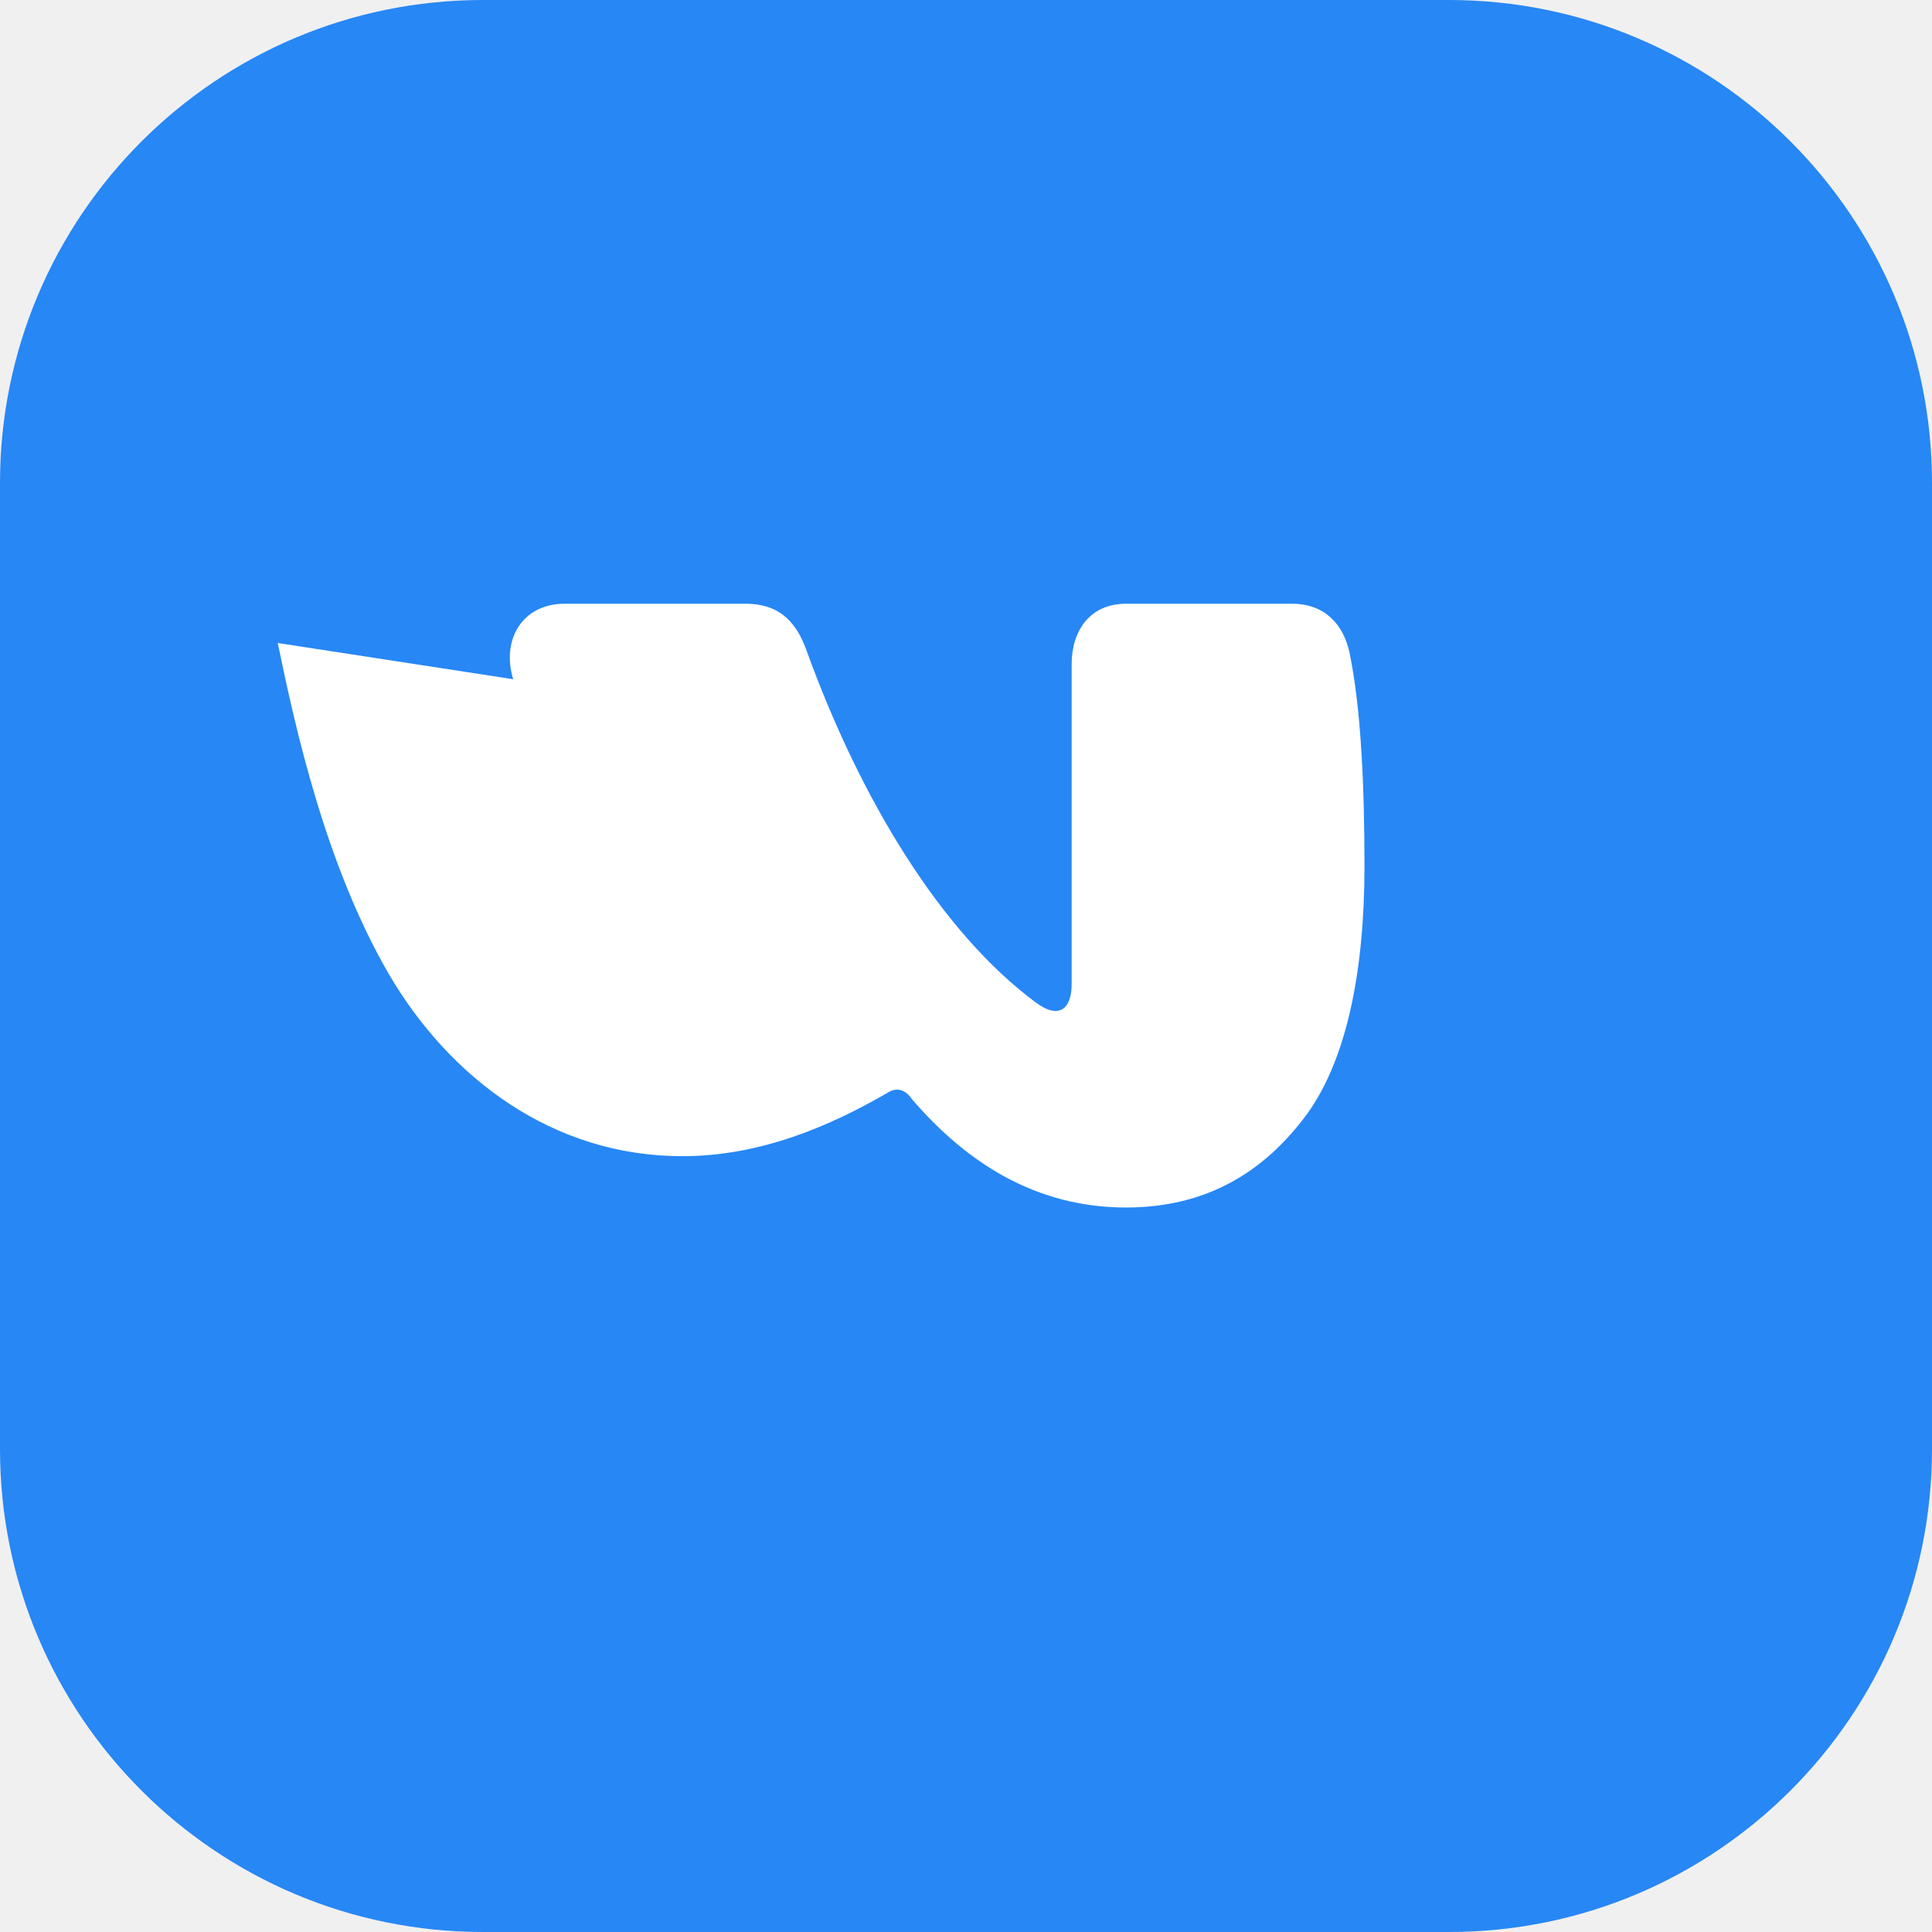
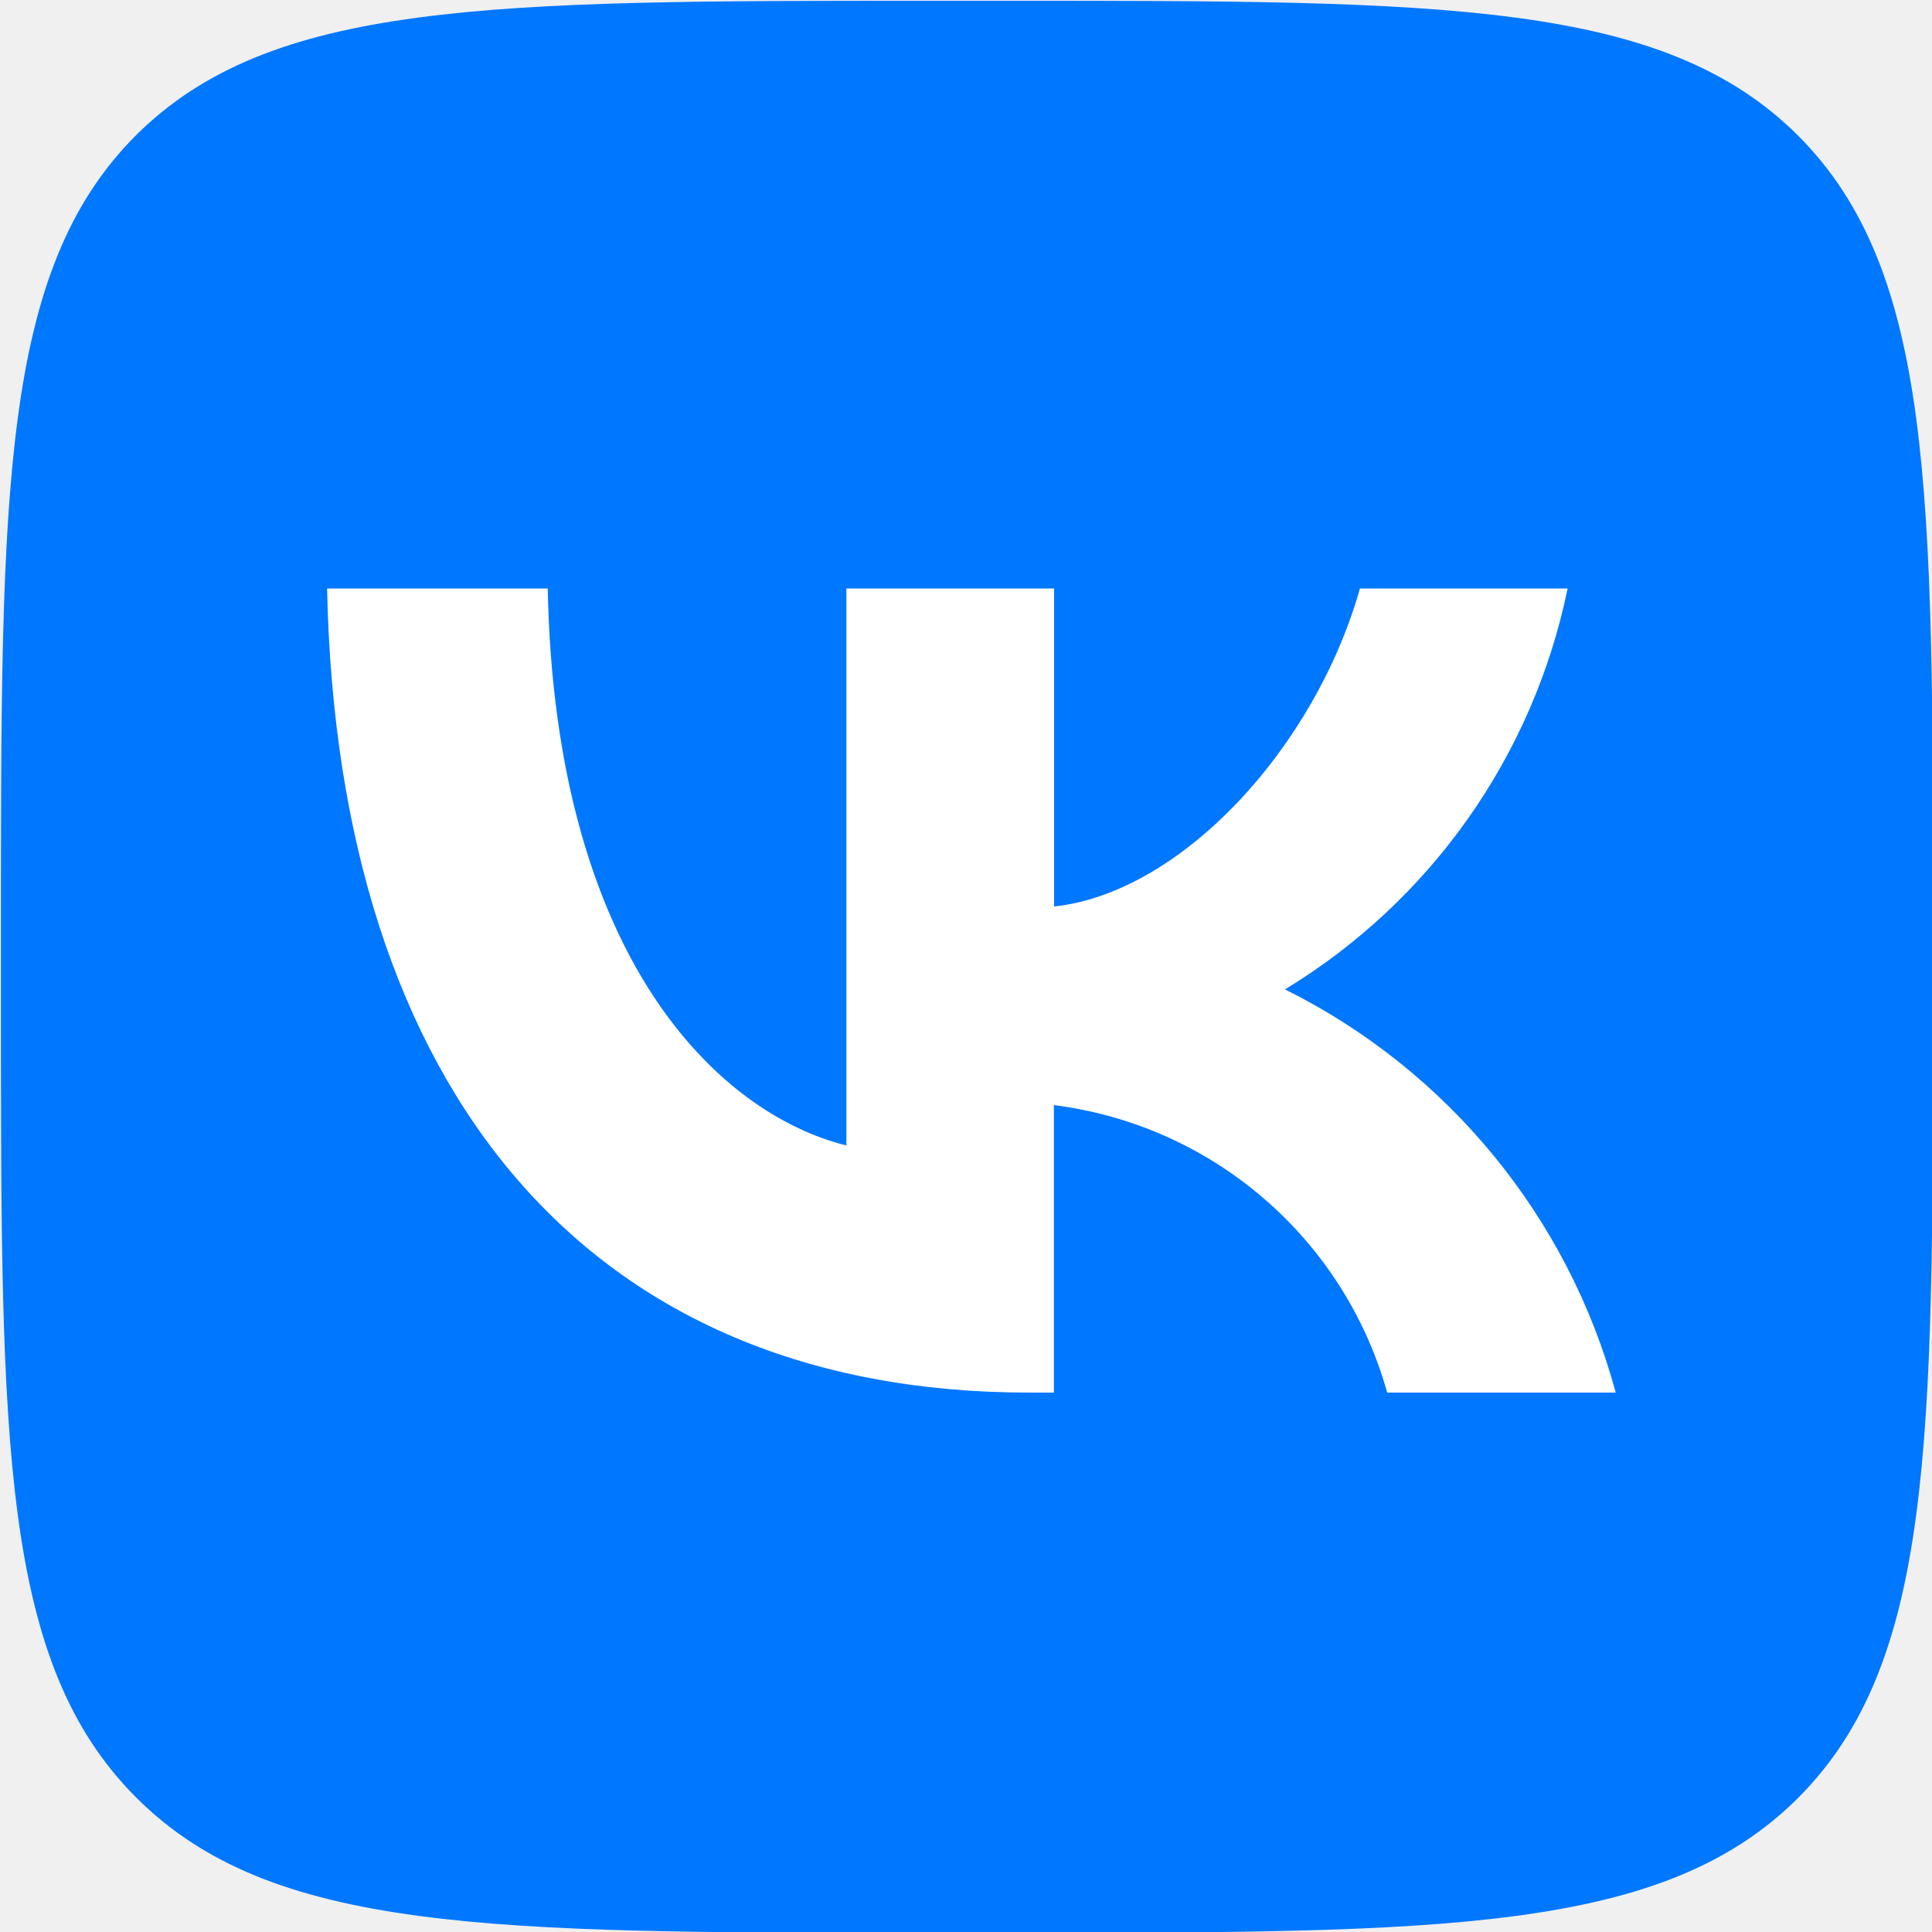
- <svg xmlns="http://www.w3.org/2000/svg" width="64" height="64" viewBox="0 0 64 64" role="img" aria-labelledby="title">
-   <rect width="64" height="64" rx="16" fill="#2787F5" />
-   <path d="M17 22.5c-.4-1.3.3-2.5 1.7-2.5h6c1.2 0 1.7.7 2 1.5 1.8 5 4.5 9.4 7.6 11.7.8.6 1.2.2 1.2-.6V22c0-1.1.6-2 1.8-2h5.5c1.1 0 1.7.7 1.9 1.6.4 1.9.5 4.6.5 7.1 0 3.5-.6 6.4-1.9 8.2-1.4 1.9-3.3 3.1-6 3.1-3 0-5.3-1.5-7.1-3.6-.2-.3-.5-.4-.8-.2-1.9 1.1-4.2 2.1-6.8 2.1-4.3 0-7.7-2.6-9.7-6-2.1-3.6-3.1-8.1-3.7-11z" fill="#fff" />
+ <svg xmlns="http://www.w3.org/2000/svg" version="1.1" id="Слой_1" x="0px" y="0px" viewBox="0 0 1000 1000" style="enable-background:new 0 0 1000 1000;" xml:space="preserve">
+   <style type="text/css">
+ 	.st0{fill:#0077FF;}
+ 	.st1{fill:#FFFFFF;}
+ </style>
+   <path class="st0" d="M479.6,1000.4h41.7c226.7,0,339.6,0,409.6-70c69.6-70,69.6-183.3,69.6-409.2v-42.5c0-225,0-338.3-69.6-408.3  c-70-70-183.3-70-409.6-70h-41.7c-226.7,0-339.6,0-409.6,70C0.5,140.4,0.5,253.8,0.5,479.6v42.5c0,225,0,338.3,70,408.3  S253.8,1000.4,479.6,1000.4z" />
+   <path class="st1" d="M532.6,720.8c-227.9,0-357.9-156.2-363.3-416.2h114.2c3.8,190.8,87.9,271.7,154.6,288.3V304.6h107.5v164.6  c65.8-7.1,135-82.1,158.3-164.6h107.5c-17.8,86.5-70.8,161.7-146.3,207.5C749.4,554,811.7,630,836.3,720.8H718  c-22.3-79.8-90.3-138.4-172.5-148.8v148.8C545.5,720.8,532.6,720.8,532.6,720.8z" />
</svg>
